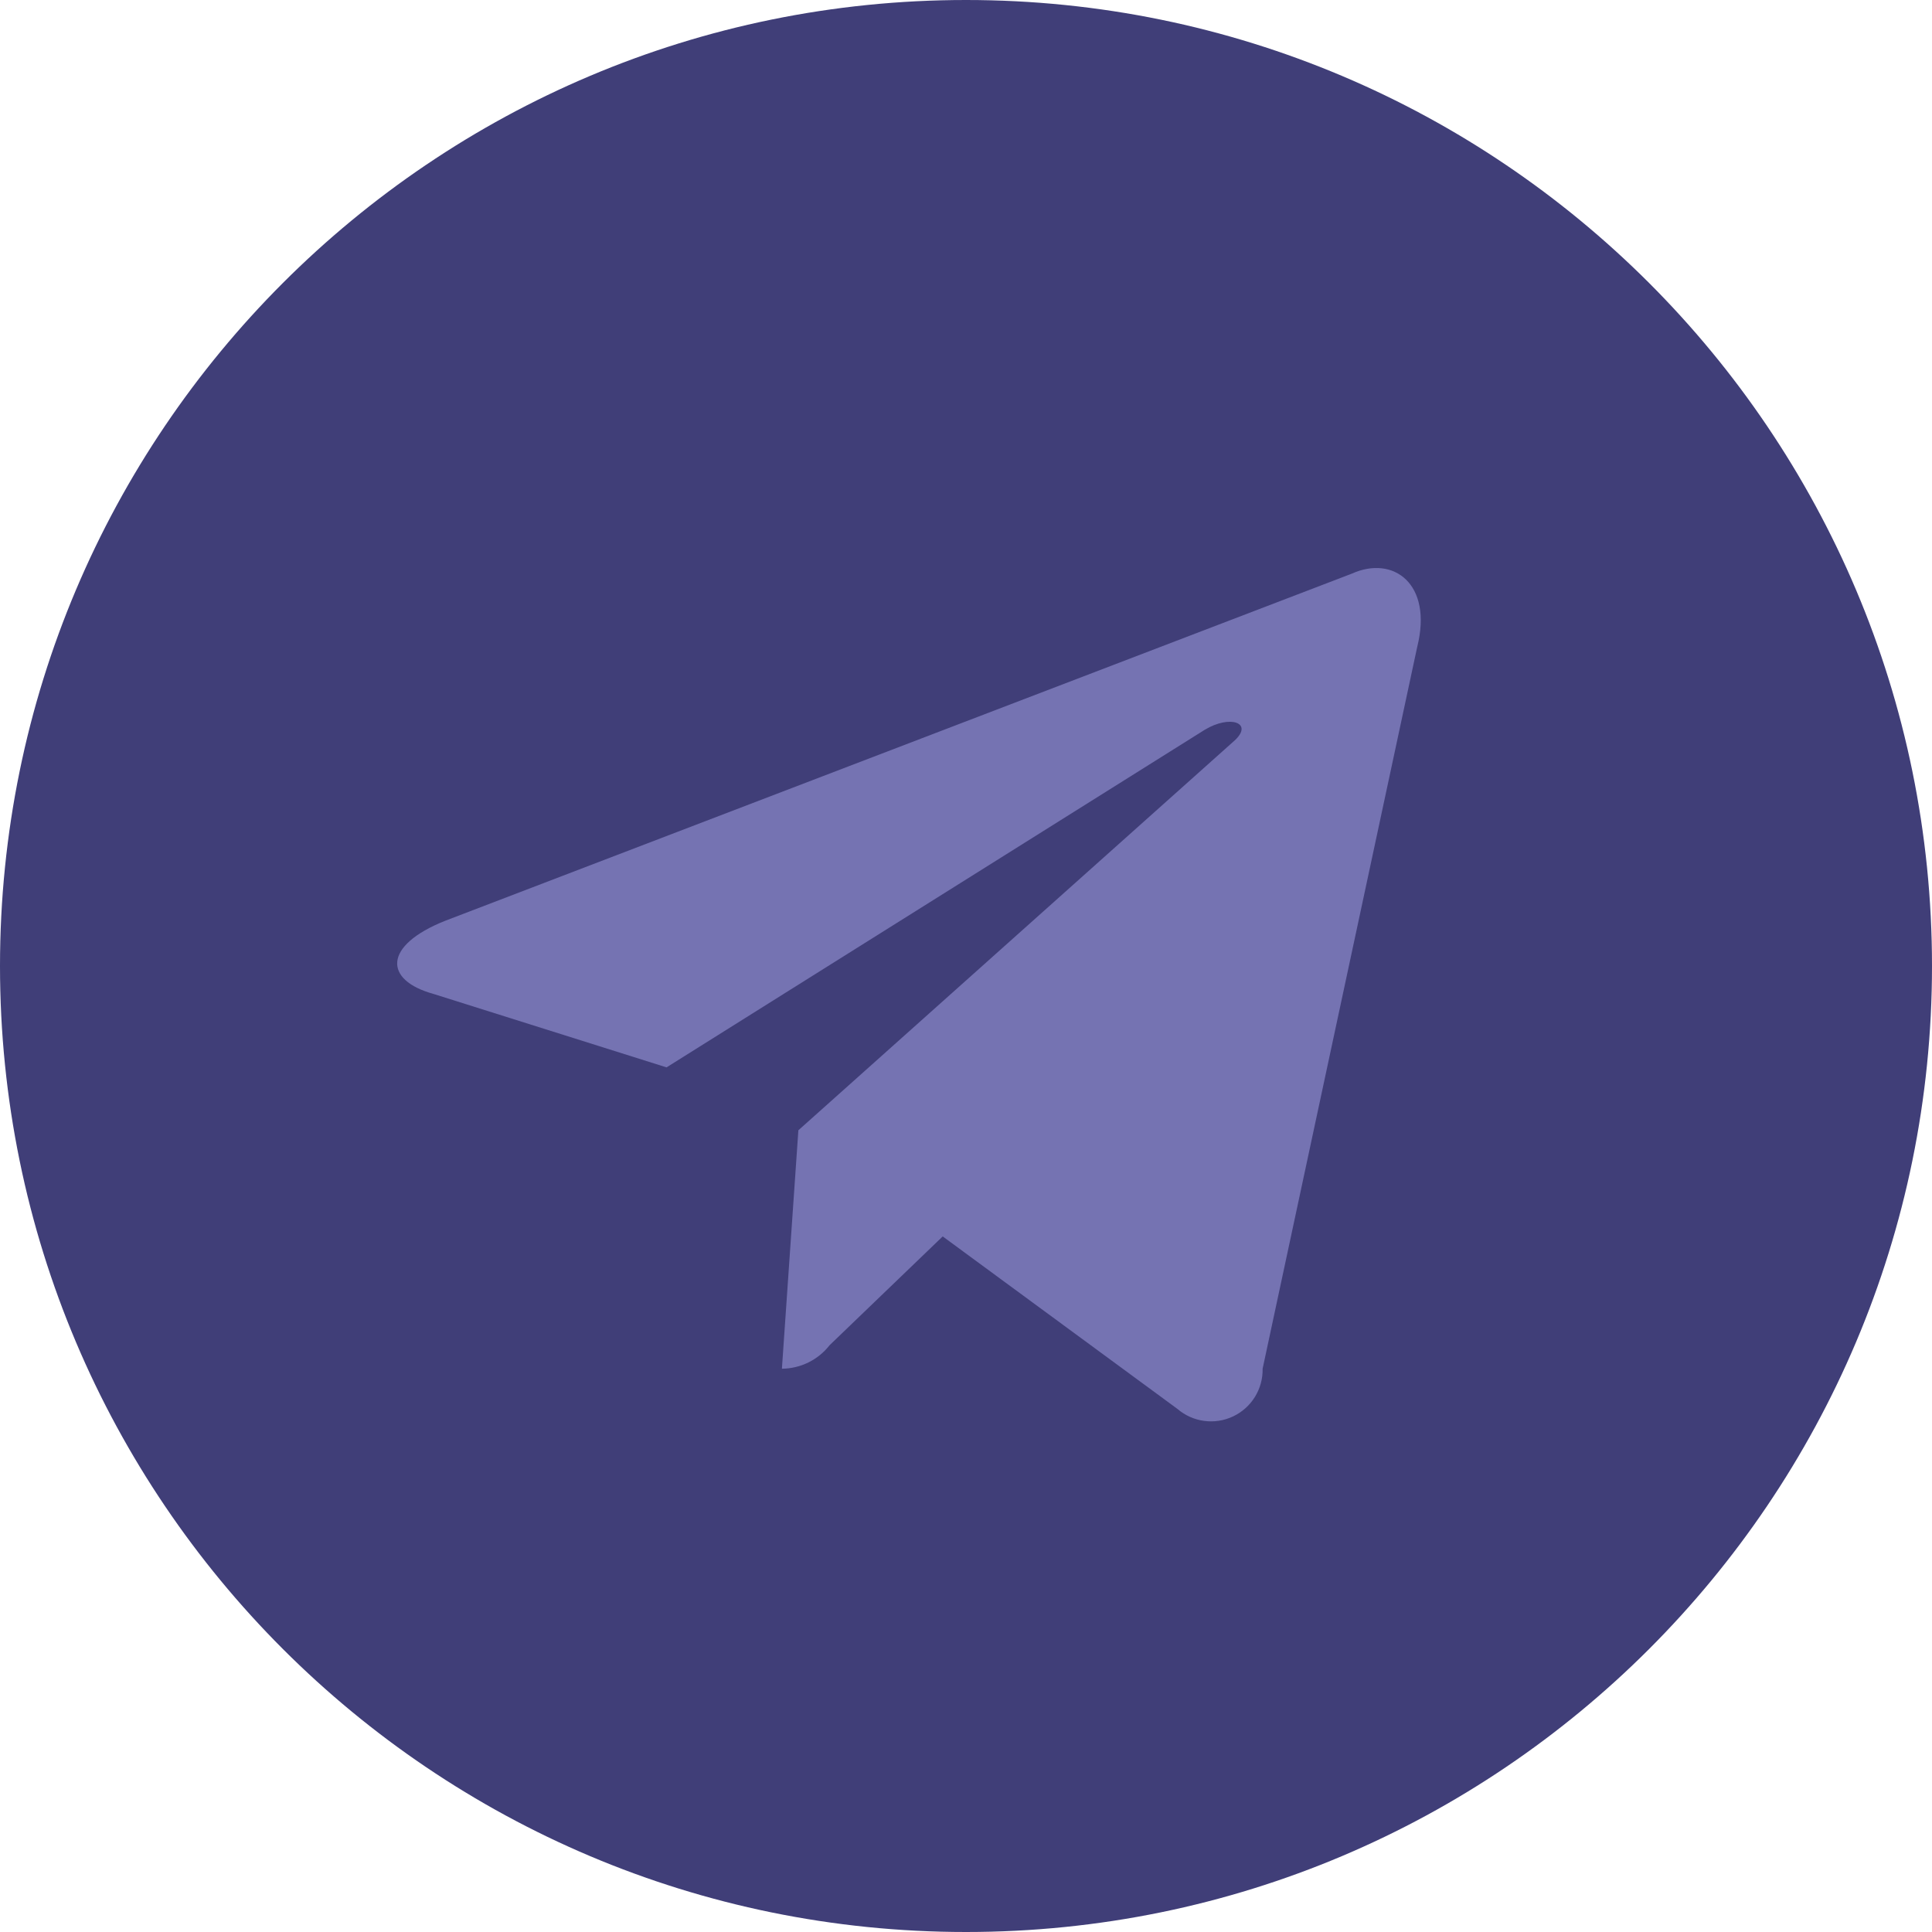
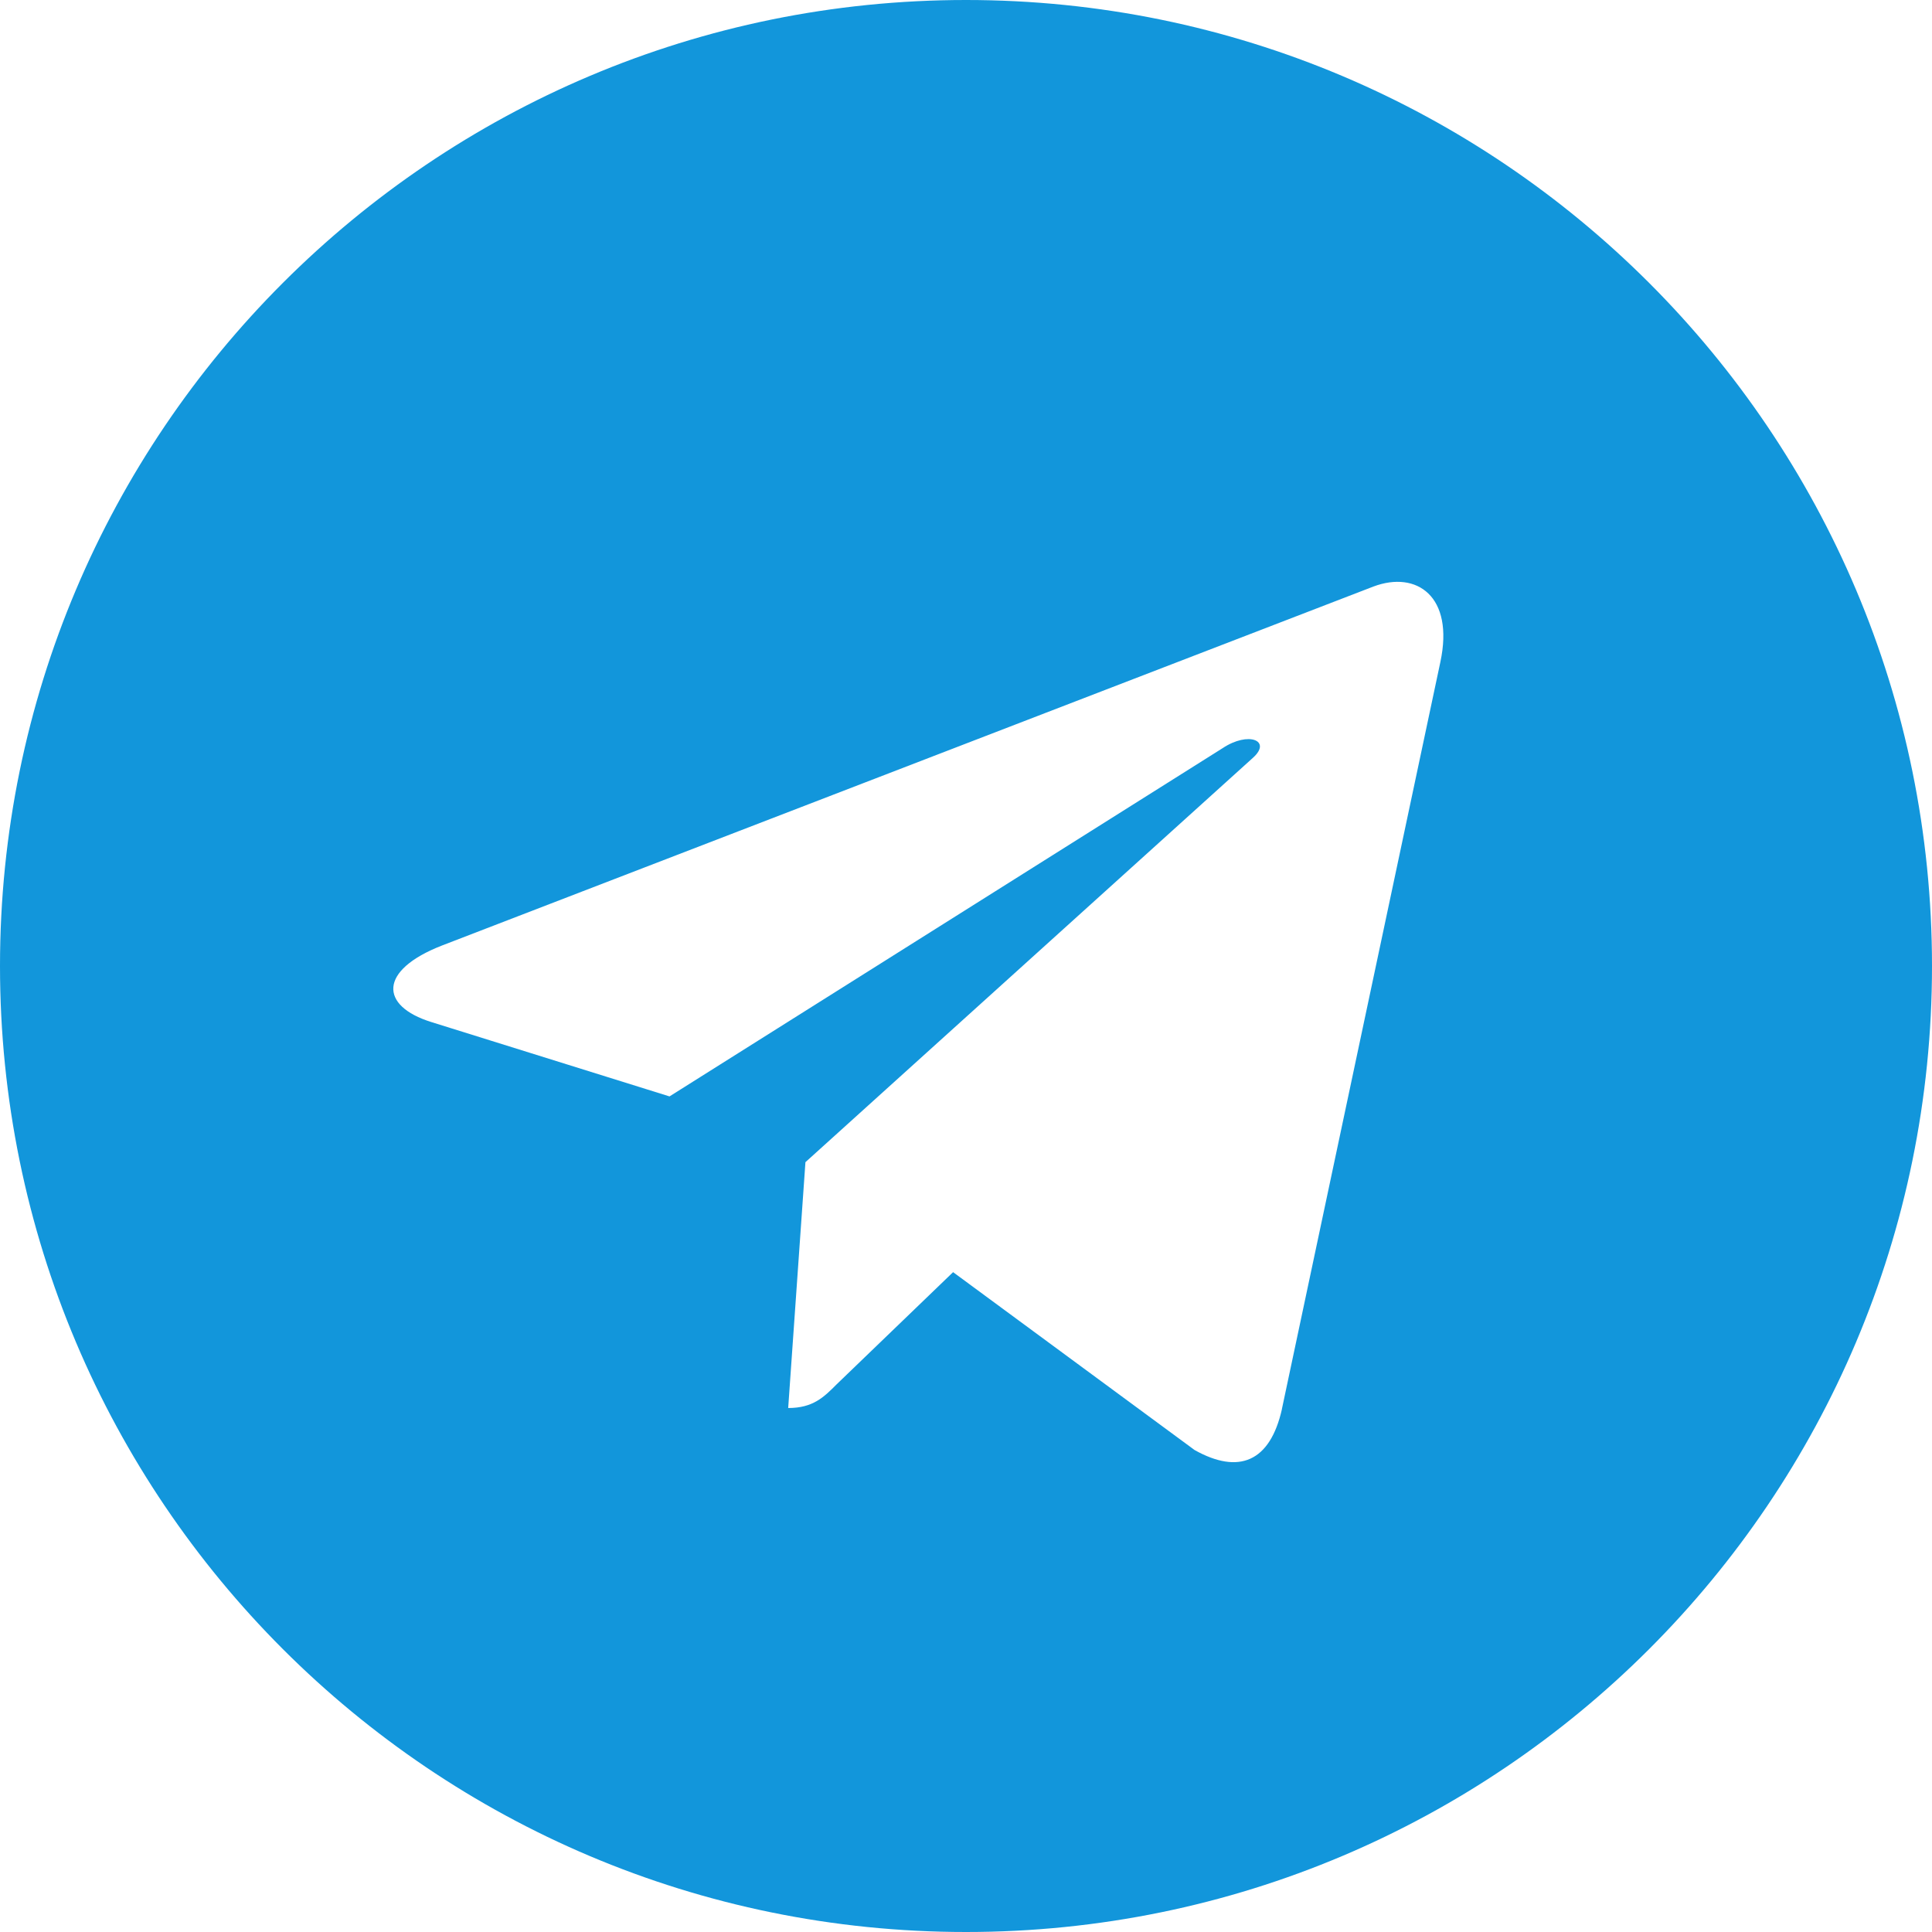
- <svg xmlns="http://www.w3.org/2000/svg" t="1741571693565" class="icon" viewBox="0 0 1024 1024" version="1.1" p-id="20185" width="16" height="16">
-   <path d="M512 512m-512 0a512 512 0 1 0 1024 0 512 512 0 1 0-1024 0Z" fill="#403E78" p-id="20186" />
-   <path d="M414.419 725.564l8.734-126.494 231.304-206.667c9.939-9.246-2.409-13.764-15.962-5.572l-285.214 178.899-123.482-38.912c-26.504-7.319-26.805-25.6 6.024-38.731l480.678-184.049c21.986-9.909 43.068 5.361 34.635 38.912l-81.92 382.494a27.347 27.347 0 0 1-45.176 21.293l-124.386-91.407-59.934 57.645a32.376 32.376 0 0 1-25.299 12.469z" fill="#7573B2" p-id="20187" />
+ <svg xmlns="http://www.w3.org/2000/svg" t="1741578956922" class="icon" viewBox="0 0 1024 1024" version="1.1" p-id="6230" width="16" height="16">
+   <path d="M679.424 746.862l84.005-395.996c7.424-34.852-12.581-48.567-35.438-40.009L234.277 501.138c-33.72 13.13-33.134 32-5.706 40.558l126.282 39.424 293.156-184.576c13.714-9.143 26.295-3.986 16.018 5.157L426.898 615.973l-9.143 130.304c13.13 0 18.871-5.706 25.71-12.581l61.696-59.429 128 94.282c23.442 13.129 40.01 6.29 46.3-21.724zM1024 512c0 282.843-229.157 512-512 512S0 794.843 0 512 229.157 0 512 0s512 229.157 512 512z" fill="#1296DB" p-id="6231" />
</svg>
